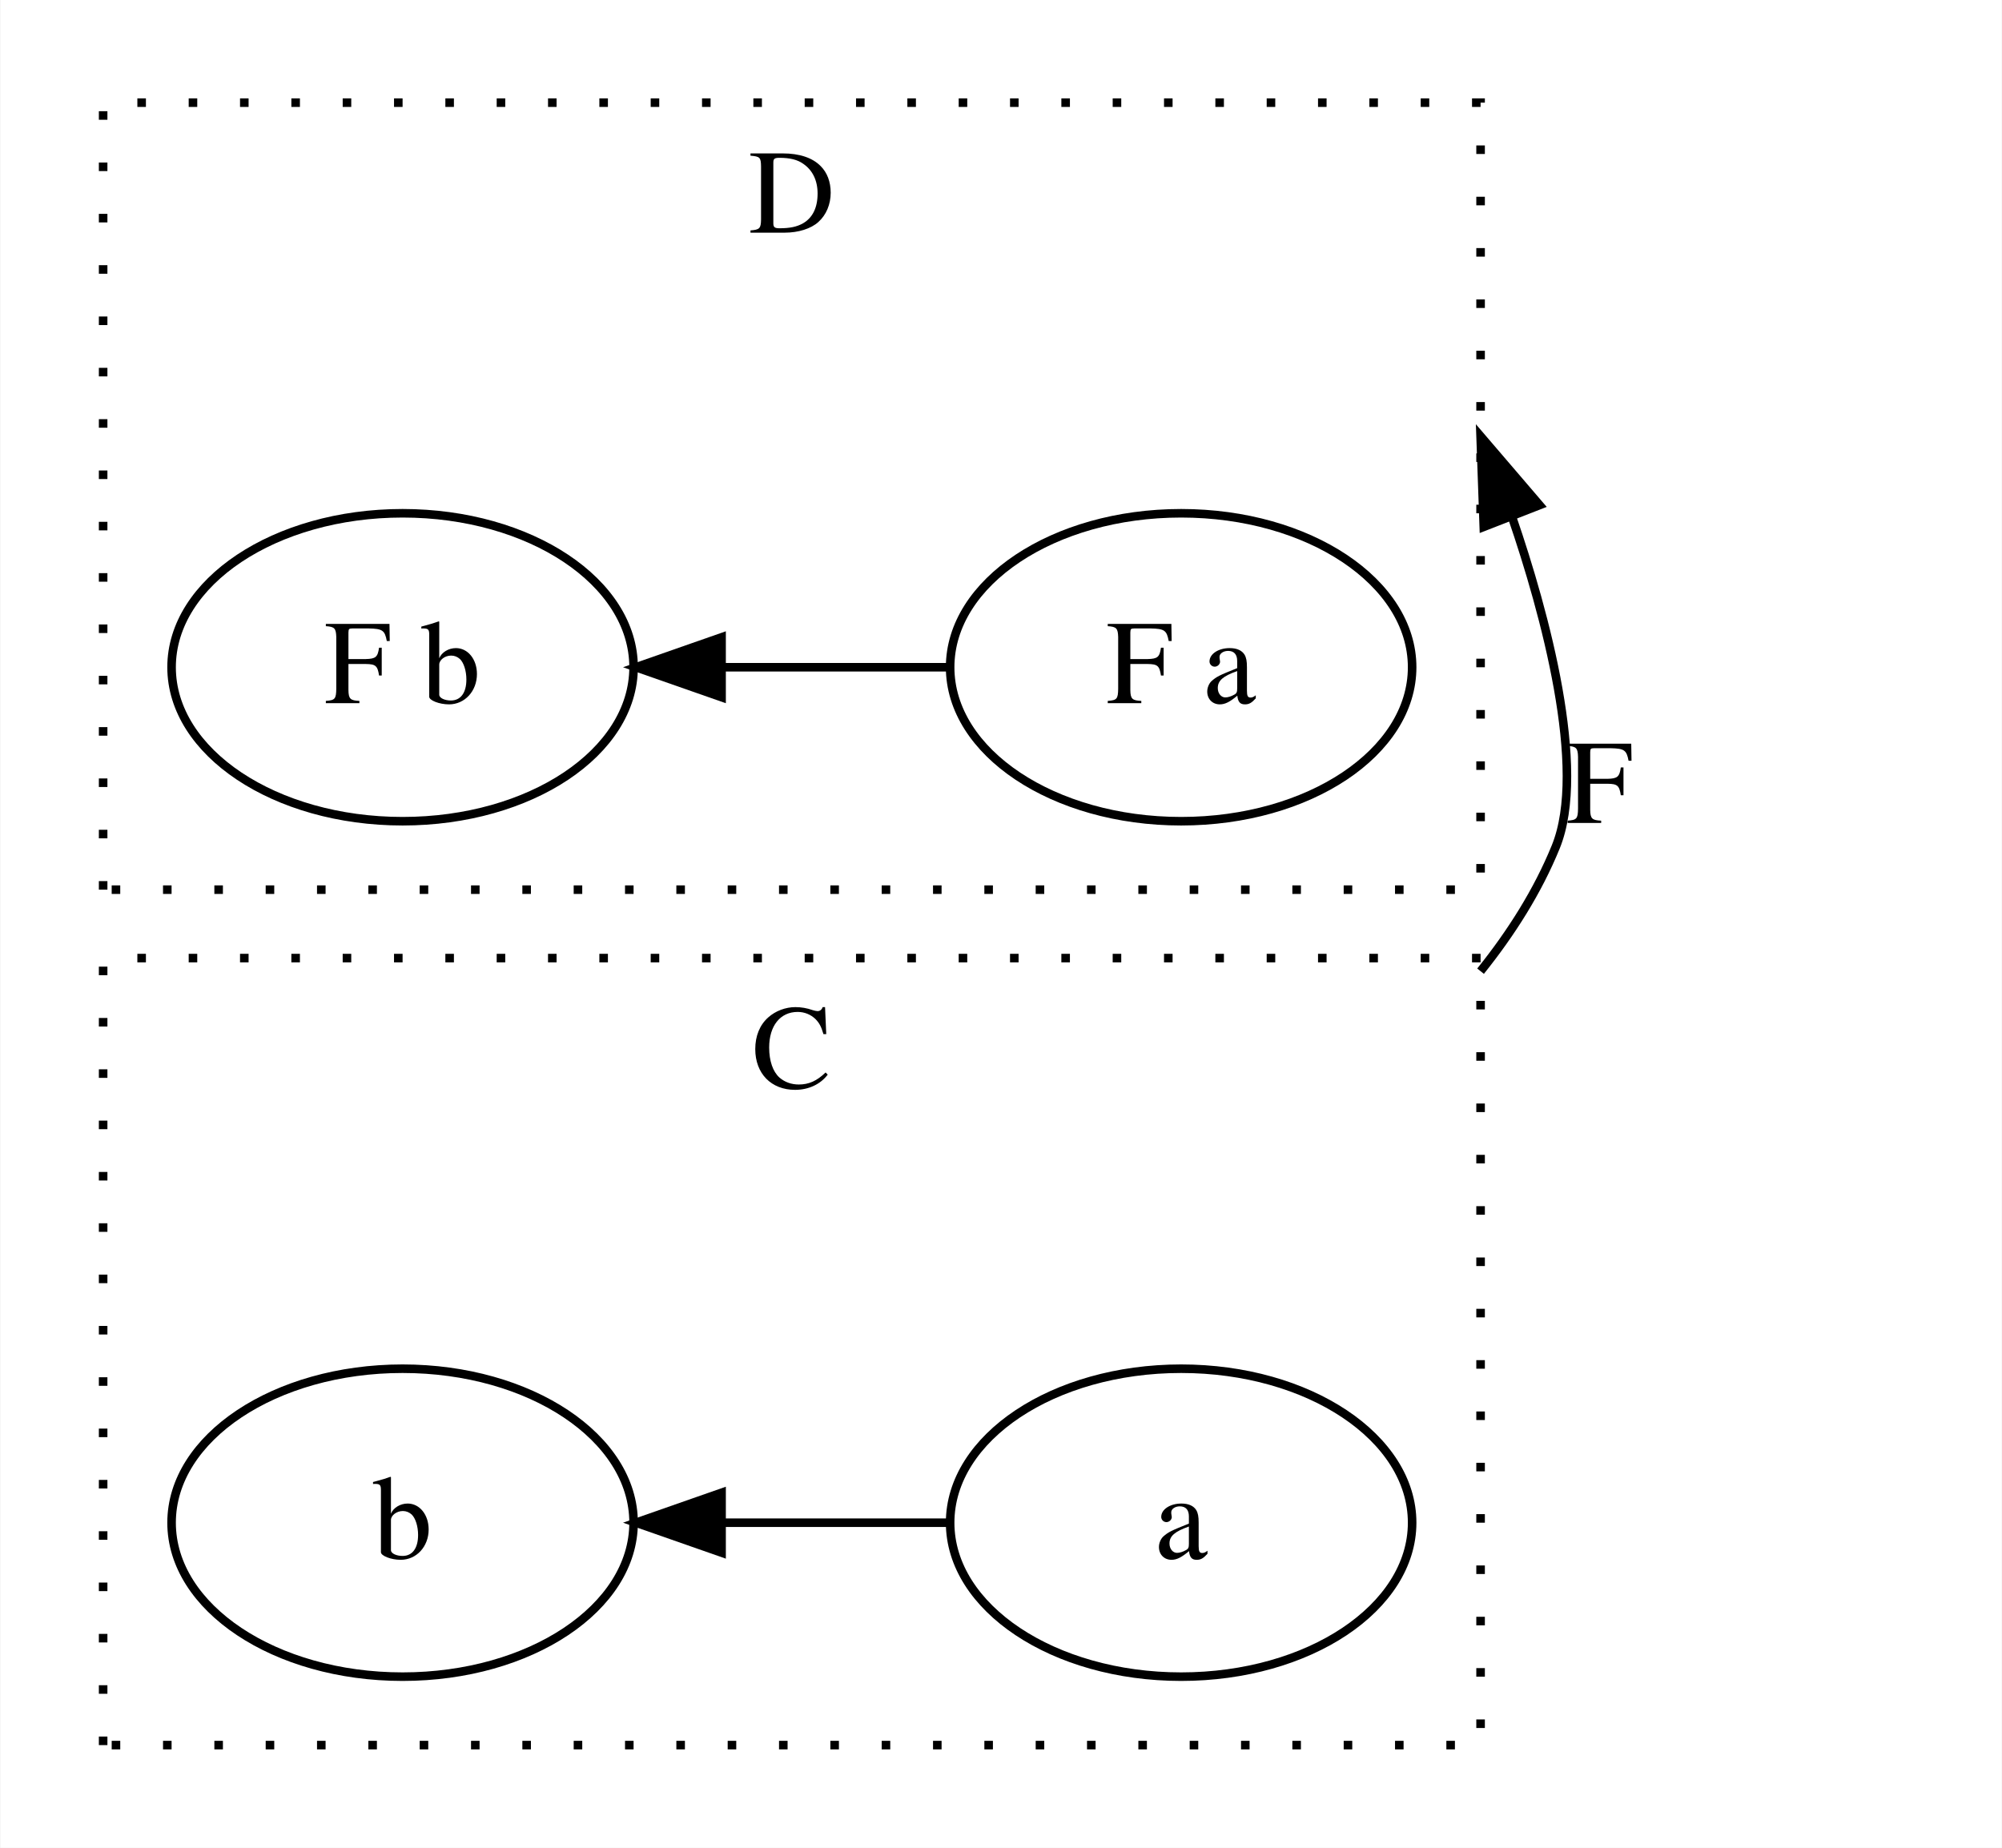
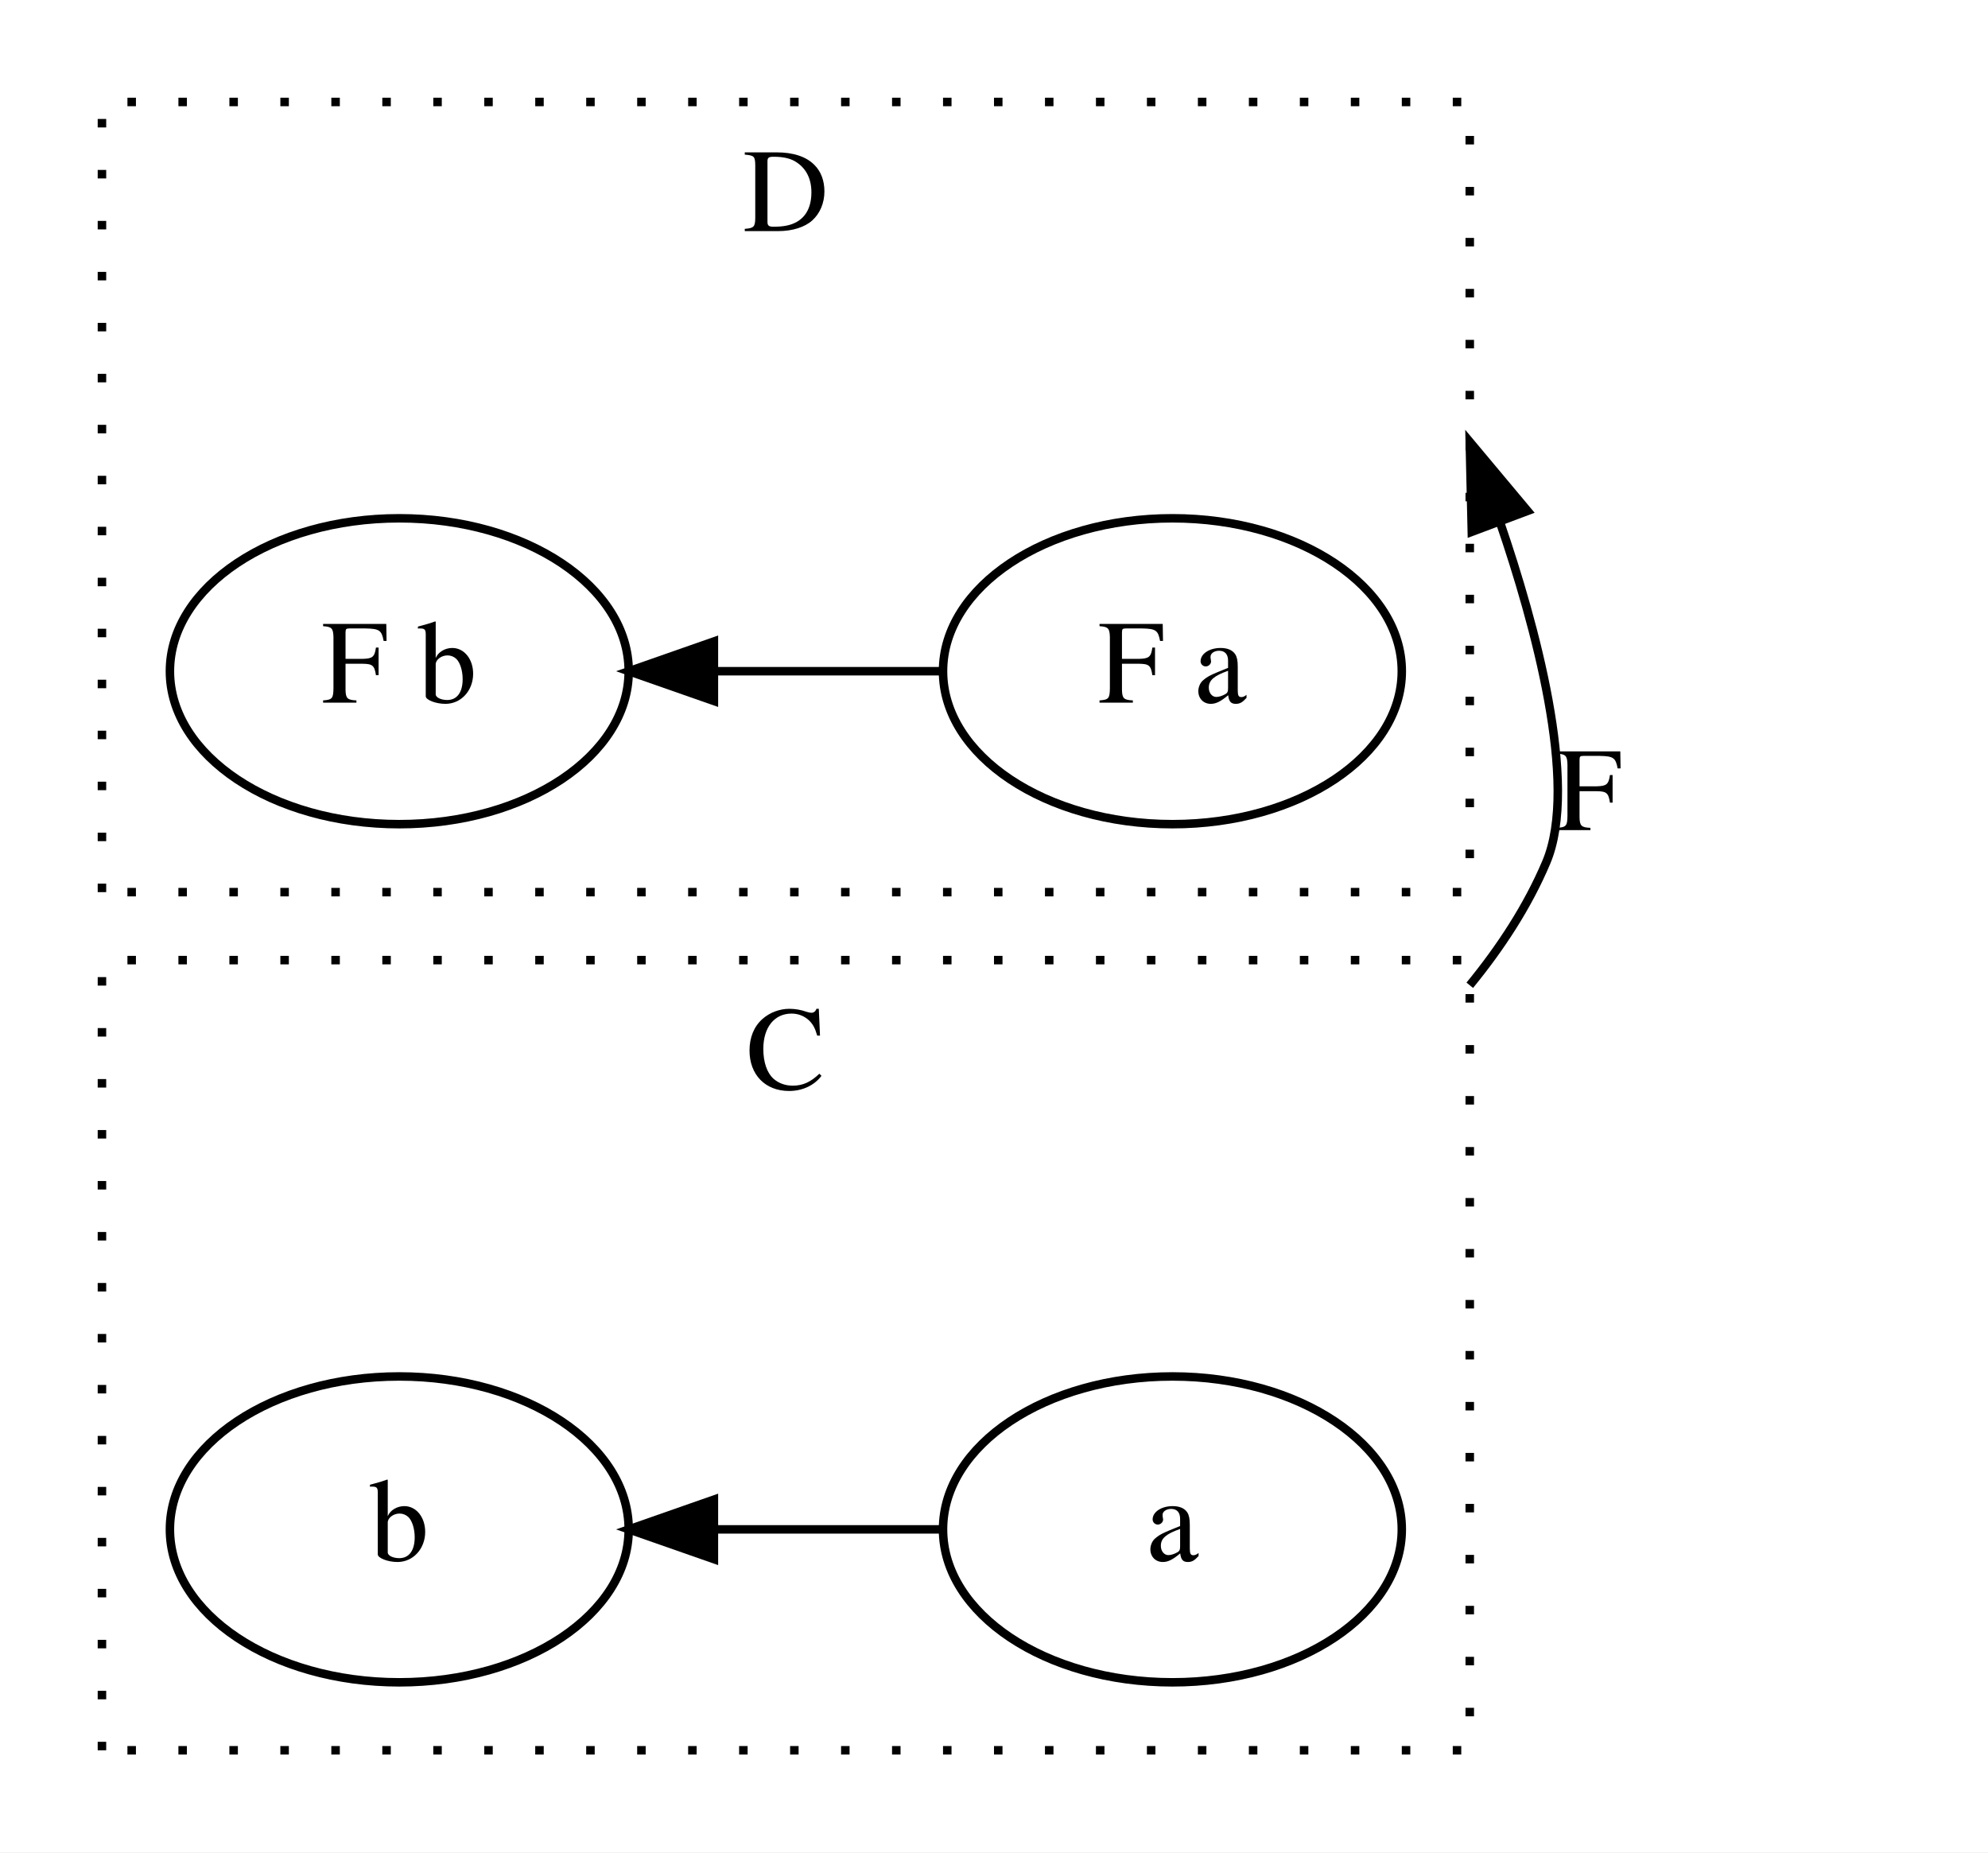
- <svg xmlns="http://www.w3.org/2000/svg" width="234pt" height="216pt" viewBox="0.00 0.00 233.89 216.00">
-   <g id="graph0" class="graph" transform="scale(1 1) rotate(0) translate(4 212)">
-     <polygon fill="#ffffff" stroke="transparent" points="-4,4 -4,-212 229.893,-212 229.893,4 -4,4" />
+ <svg xmlns="http://www.w3.org/2000/svg" width="234pt" height="218pt" viewBox="0.00 0.00 234.00 218.00">
+   <g id="graph0" class="graph" transform="scale(1 1) rotate(0) translate(4 214)">
+     <polygon fill="white" stroke="transparent" points="-4,4 -4,-214 230,-214 230,4 -4,4" />
    <g id="clust1" class="cluster">
-       <polygon fill="none" stroke="#000000" stroke-dasharray="1,5" points="8,-8 8,-100 169,-100 169,-8 8,-8" />
-       <text text-anchor="middle" x="88.5" y="-84.8" font-family="Times,serif" font-size="14.00" fill="#000000">C</text>
+       <polygon fill="none" stroke="black" stroke-dasharray="1,5" points="8,-8 8,-101 169,-101 169,-8 8,-8" />
+       <text text-anchor="middle" x="88.5" y="-85.8" font-family="Times,serif" font-size="14.00">C</text>
    </g>
    <g id="clust2" class="cluster">
-       <polygon fill="none" stroke="#000000" stroke-dasharray="1,5" points="8,-108 8,-200 169,-200 169,-108 8,-108" />
-       <text text-anchor="middle" x="88.5" y="-184.8" font-family="Times,serif" font-size="14.00" fill="#000000">D</text>
+       <polygon fill="none" stroke="black" stroke-dasharray="1,5" points="8,-109 8,-202 169,-202 169,-109 8,-109" />
+       <text text-anchor="middle" x="88.5" y="-186.8" font-family="Times,serif" font-size="14.00">D</text>
    </g>
    <g id="edge3" class="edge">
-       <path fill="none" stroke="#000000" d="M168.998,-98.47C172.579,-102.937 175.673,-107.81 177.786,-113 181.498,-122.115 176.52,-140.386 172.676,-151.572" />
-       <polygon fill="#000000" stroke="#000000" points="169.372,-150.412 169,-161 175.893,-152.954 169.372,-150.412" />
-       <text text-anchor="middle" x="182.893" y="-115.8" font-family="Times,serif" font-size="14.00" fill="#000000">F</text>
+       <path fill="none" stroke="black" d="M169,-98.04C172.64,-102.48 175.81,-107.33 178,-112.5 181.91,-121.72 176.57,-140.82 172.6,-152.42" />
+       <polygon fill="black" stroke="black" points="169.24,-151.41 169,-162 175.8,-153.87 169.24,-151.41" />
+       <text text-anchor="middle" x="183" y="-116.3" font-family="Times,serif" font-size="14.00">F</text>
    </g>
    <g id="node2" class="node">
-       <ellipse fill="none" stroke="#000000" cx="134" cy="-34" rx="27" ry="18" />
-       <text text-anchor="middle" x="134" y="-29.8" font-family="Times,serif" font-size="14.00" fill="#000000">a</text>
+       <ellipse fill="none" stroke="black" cx="134" cy="-34" rx="27" ry="18" />
+       <text text-anchor="middle" x="134" y="-30.3" font-family="Times,serif" font-size="14.00">a</text>
    </g>
    <g id="node3" class="node">
-       <ellipse fill="none" stroke="#000000" cx="43" cy="-34" rx="27" ry="18" />
-       <text text-anchor="middle" x="43" y="-29.8" font-family="Times,serif" font-size="14.00" fill="#000000">b</text>
+       <ellipse fill="none" stroke="black" cx="43" cy="-34" rx="27" ry="18" />
+       <text text-anchor="middle" x="43" y="-30.3" font-family="Times,serif" font-size="14.00">b</text>
    </g>
    <g id="edge1" class="edge">
-       <path fill="none" stroke="#000000" d="M106.697,-34C98.419,-34 89.178,-34 80.359,-34" />
-       <polygon fill="#000000" stroke="#000000" points="80.284,-30.5 70.284,-34 80.284,-37.5 80.284,-30.5" />
+       <path fill="none" stroke="black" d="M106.78,-34C98.45,-34 89.09,-34 80.18,-34" />
+       <polygon fill="black" stroke="black" points="80.03,-30.5 70.03,-34 80.03,-37.5 80.03,-30.5" />
    </g>
    <g id="node5" class="node">
-       <ellipse fill="none" stroke="#000000" cx="134" cy="-134" rx="27" ry="18" />
-       <text text-anchor="middle" x="134" y="-129.8" font-family="Times,serif" font-size="14.00" fill="#000000">F a</text>
+       <ellipse fill="none" stroke="black" cx="134" cy="-135" rx="27" ry="18" />
+       <text text-anchor="middle" x="134" y="-131.3" font-family="Times,serif" font-size="14.00">F a</text>
    </g>
    <g id="node6" class="node">
-       <ellipse fill="none" stroke="#000000" cx="43" cy="-134" rx="27" ry="18" />
-       <text text-anchor="middle" x="43" y="-129.8" font-family="Times,serif" font-size="14.00" fill="#000000">F b</text>
+       <ellipse fill="none" stroke="black" cx="43" cy="-135" rx="27" ry="18" />
+       <text text-anchor="middle" x="43" y="-131.3" font-family="Times,serif" font-size="14.00">F b</text>
    </g>
    <g id="edge2" class="edge">
-       <path fill="none" stroke="#000000" d="M106.697,-134C98.419,-134 89.178,-134 80.359,-134" />
-       <polygon fill="#000000" stroke="#000000" points="80.284,-130.5 70.284,-134 80.284,-137.5 80.284,-130.5" />
+       <path fill="none" stroke="black" d="M106.78,-135C98.45,-135 89.09,-135 80.18,-135" />
+       <polygon fill="black" stroke="black" points="80.03,-131.5 70.03,-135 80.03,-138.5 80.03,-131.5" />
    </g>
  </g>
</svg>
